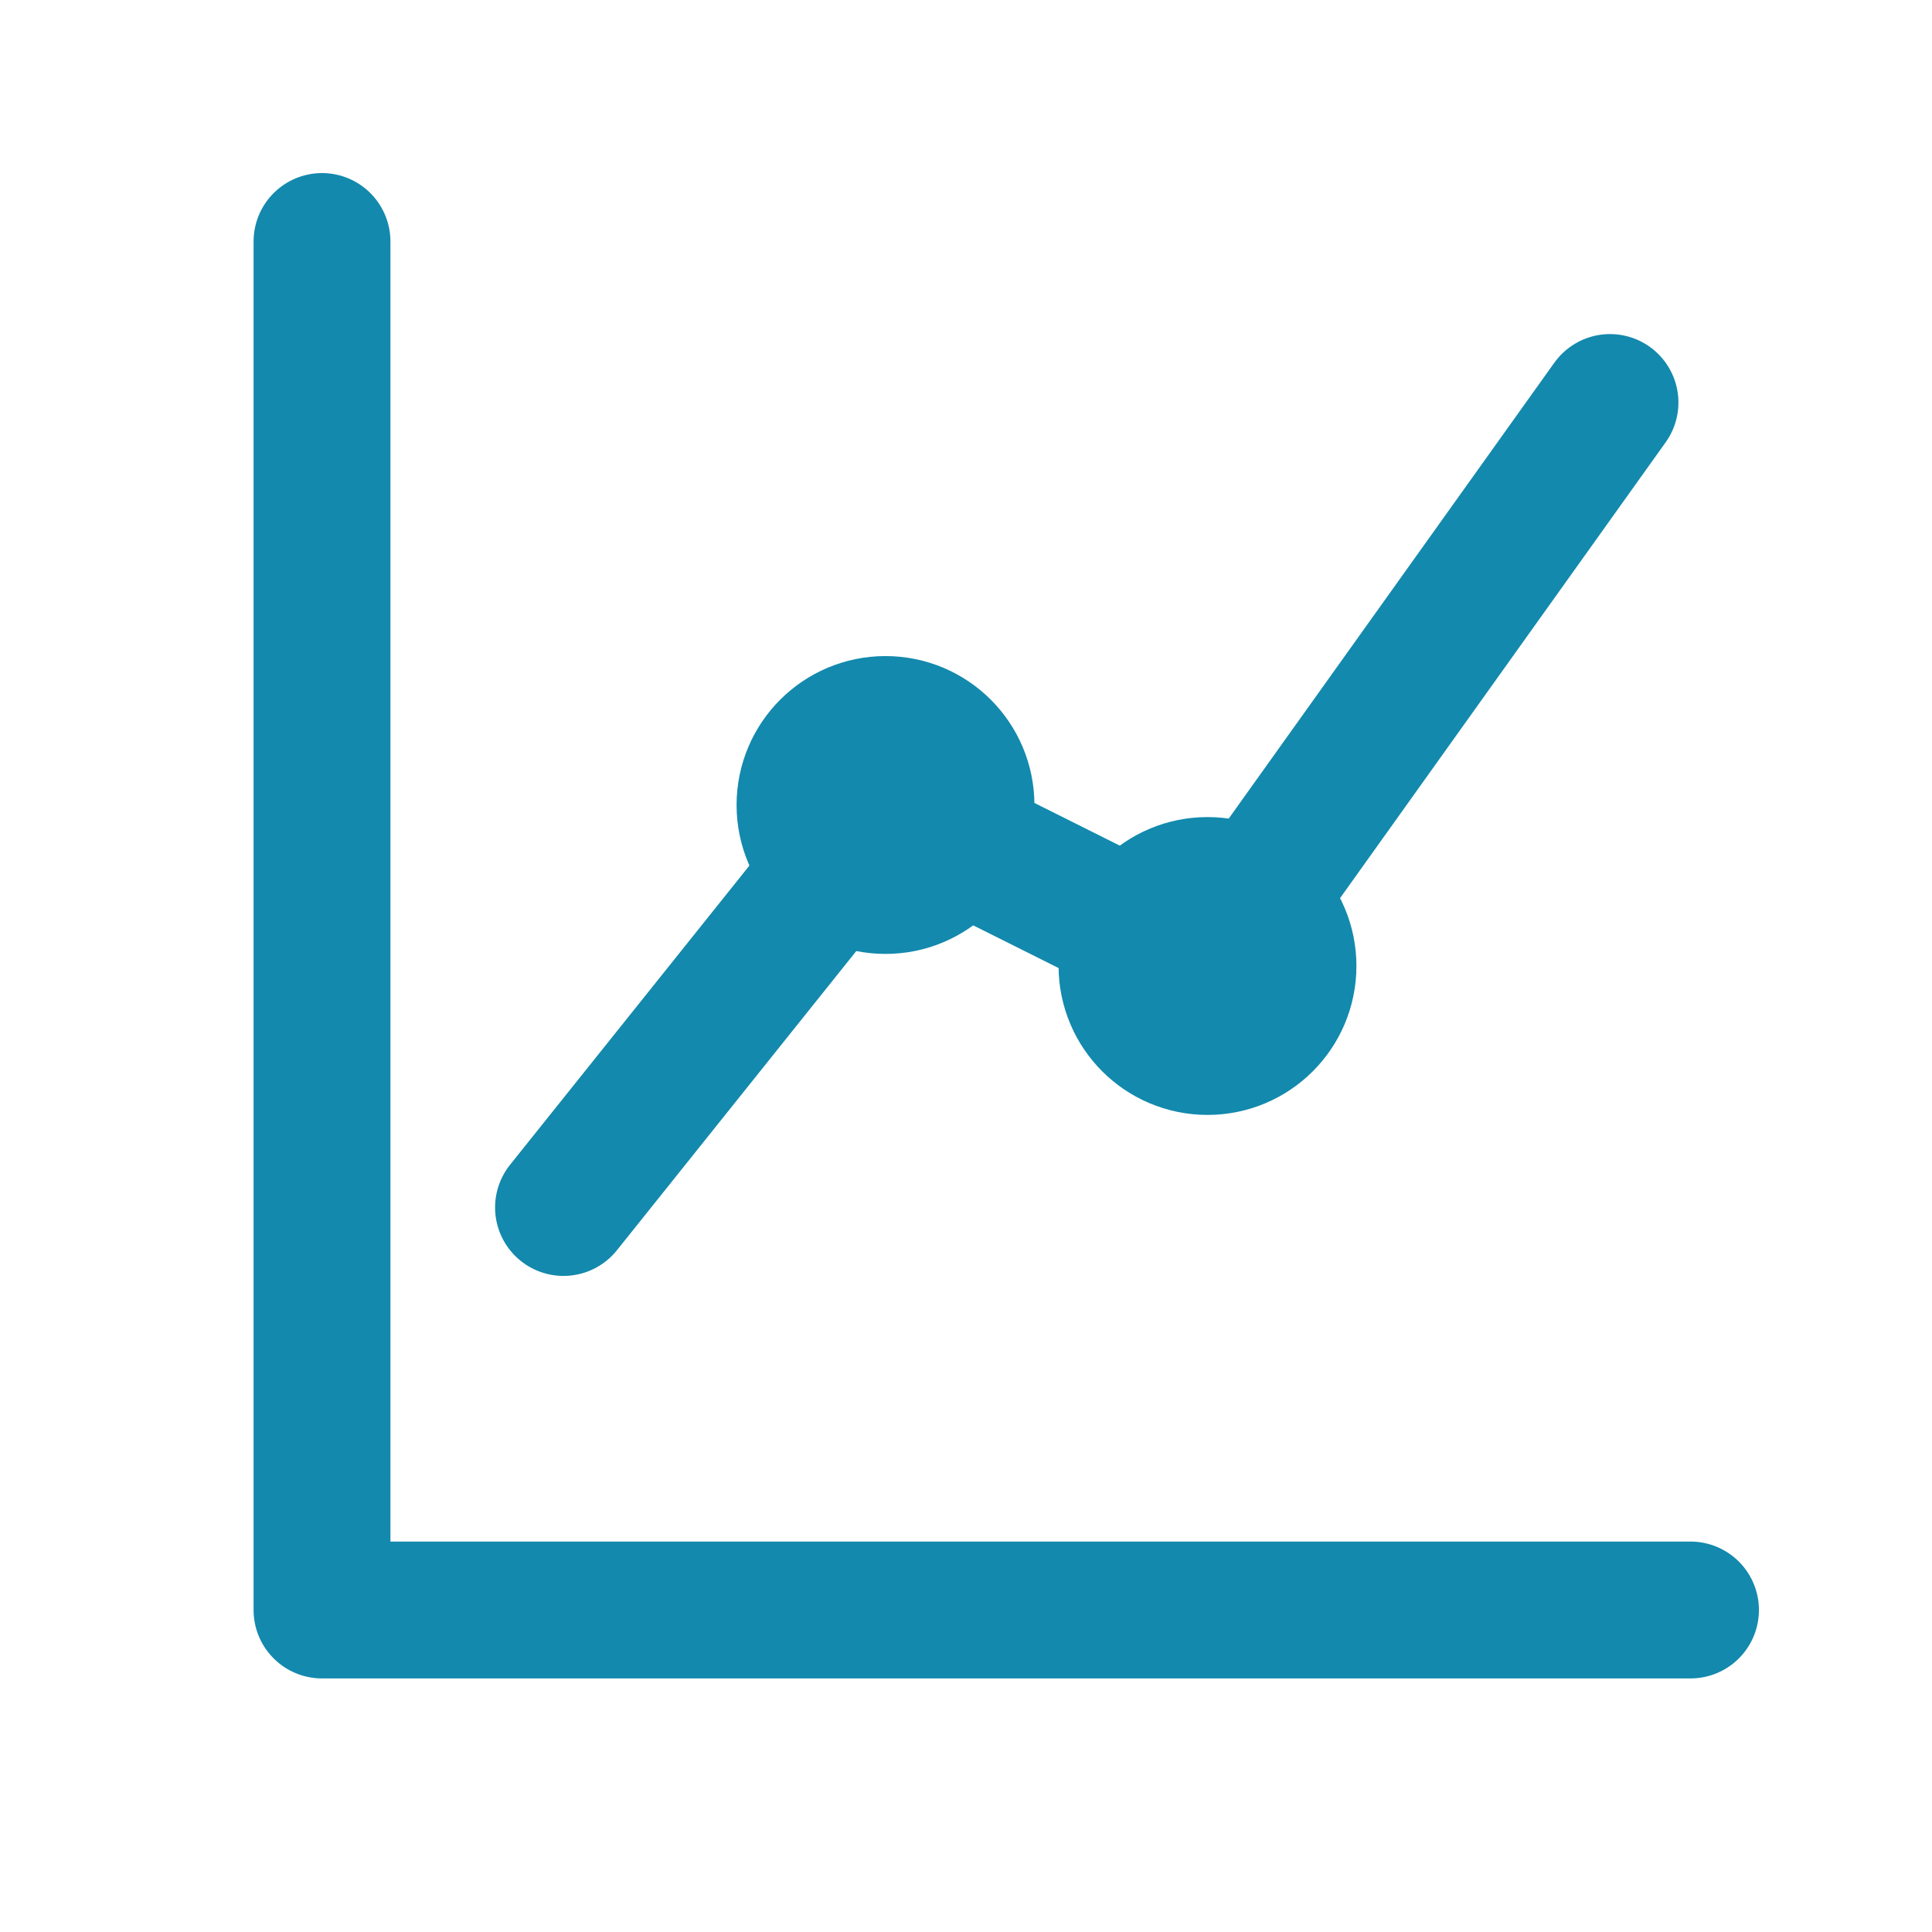
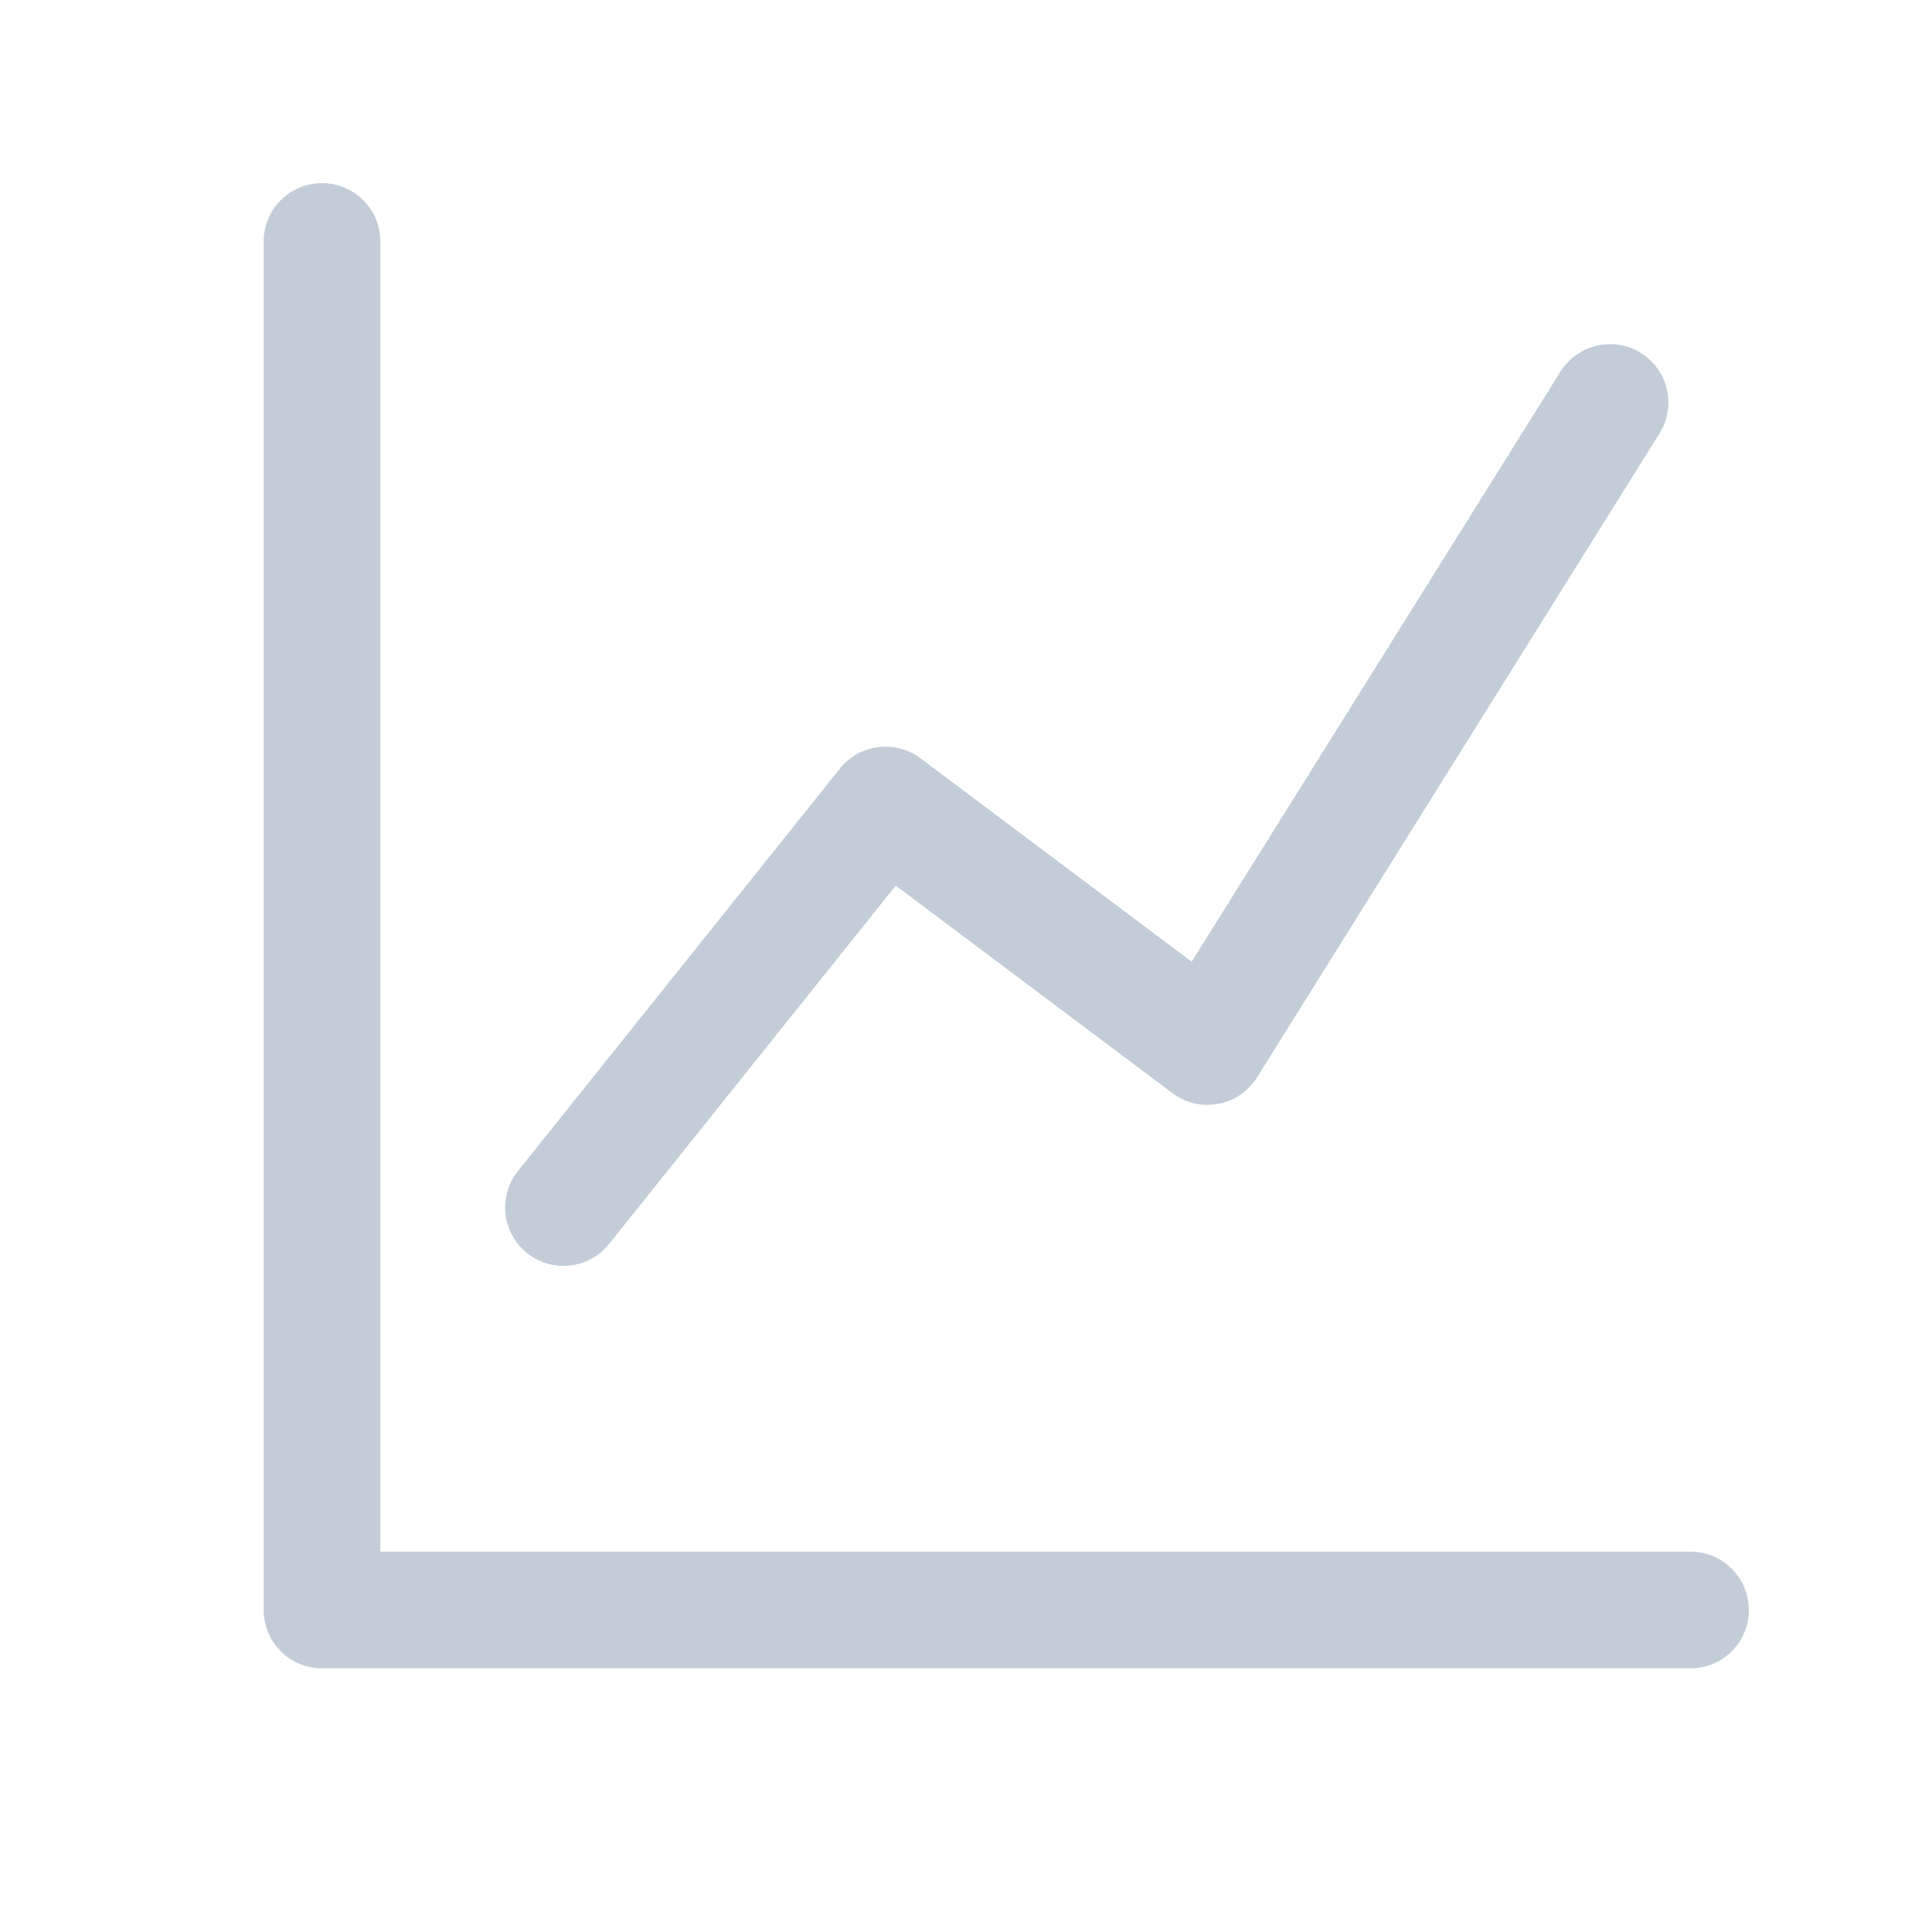
- <svg xmlns="http://www.w3.org/2000/svg" width="24" height="24" viewBox="0 0 24 24" fill="none" stroke="#1389ad" stroke-width="1.7" stroke-linecap="round" stroke-linejoin="round">
-   <path d="M4 3v17h17M7 15l4-5 4 2 5-7" />
-   <circle cx="11" cy="10" r="1" />
-   <circle cx="15" cy="12" r="1" />
+ <svg xmlns="http://www.w3.org/2000/svg" width="24" height="24" viewBox="0 0 24 24" fill="none" stroke="#c3cdd8" stroke-width="1.45" stroke-linecap="round" stroke-linejoin="round">
+   <path d="M4 3v17h17M7 15l4-5 4 3 5-8" />
</svg>
